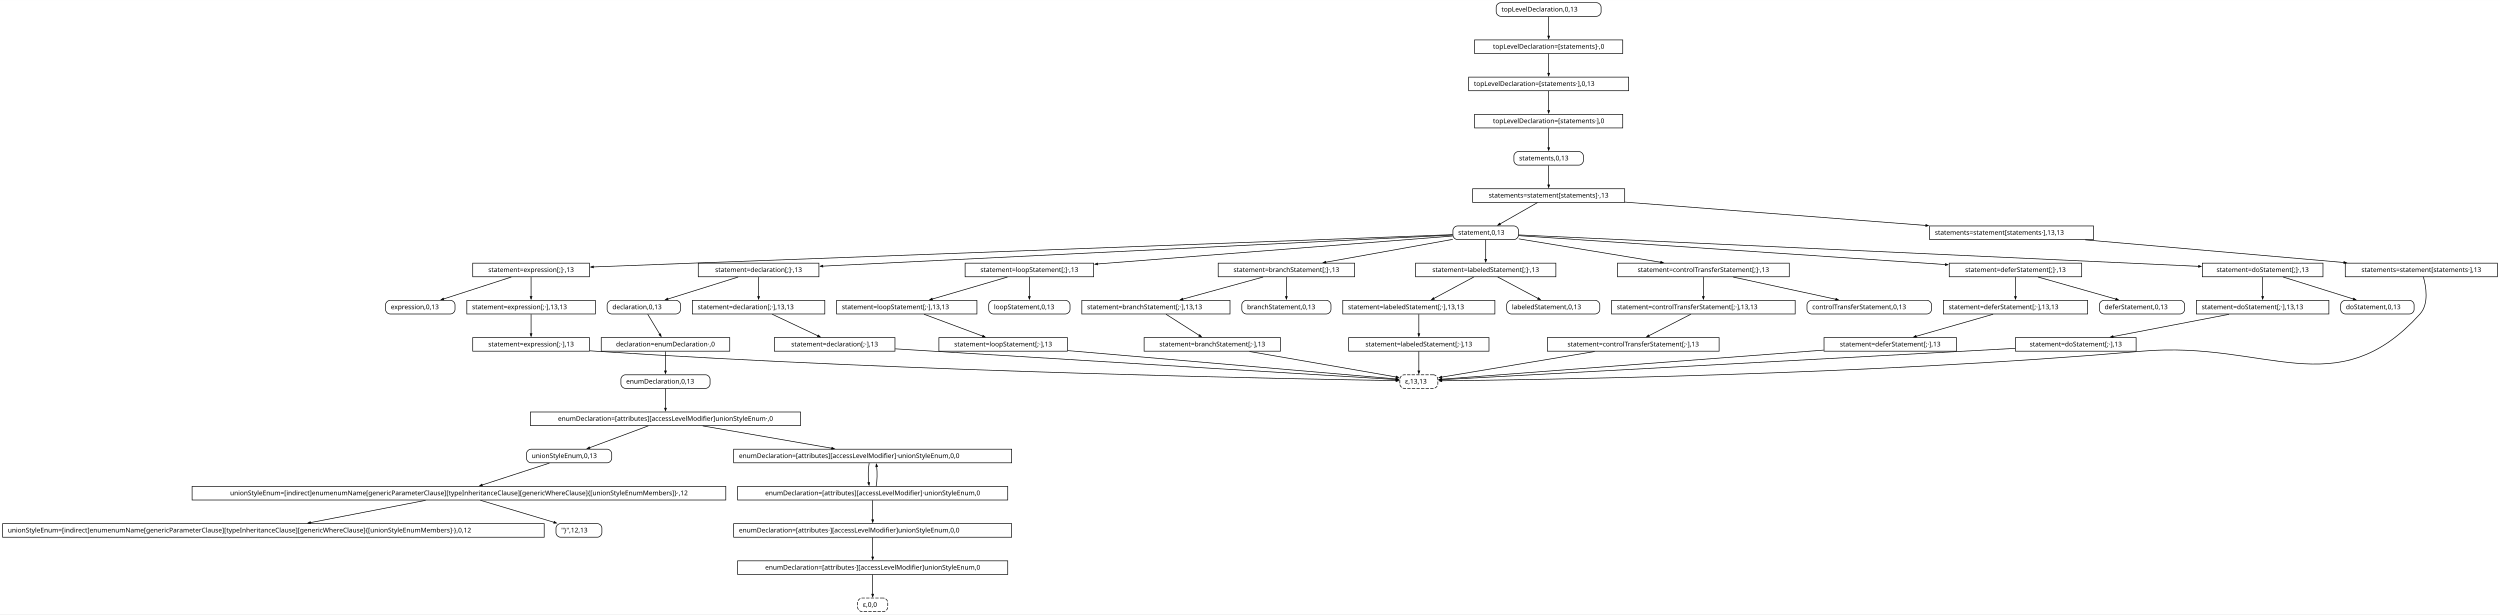
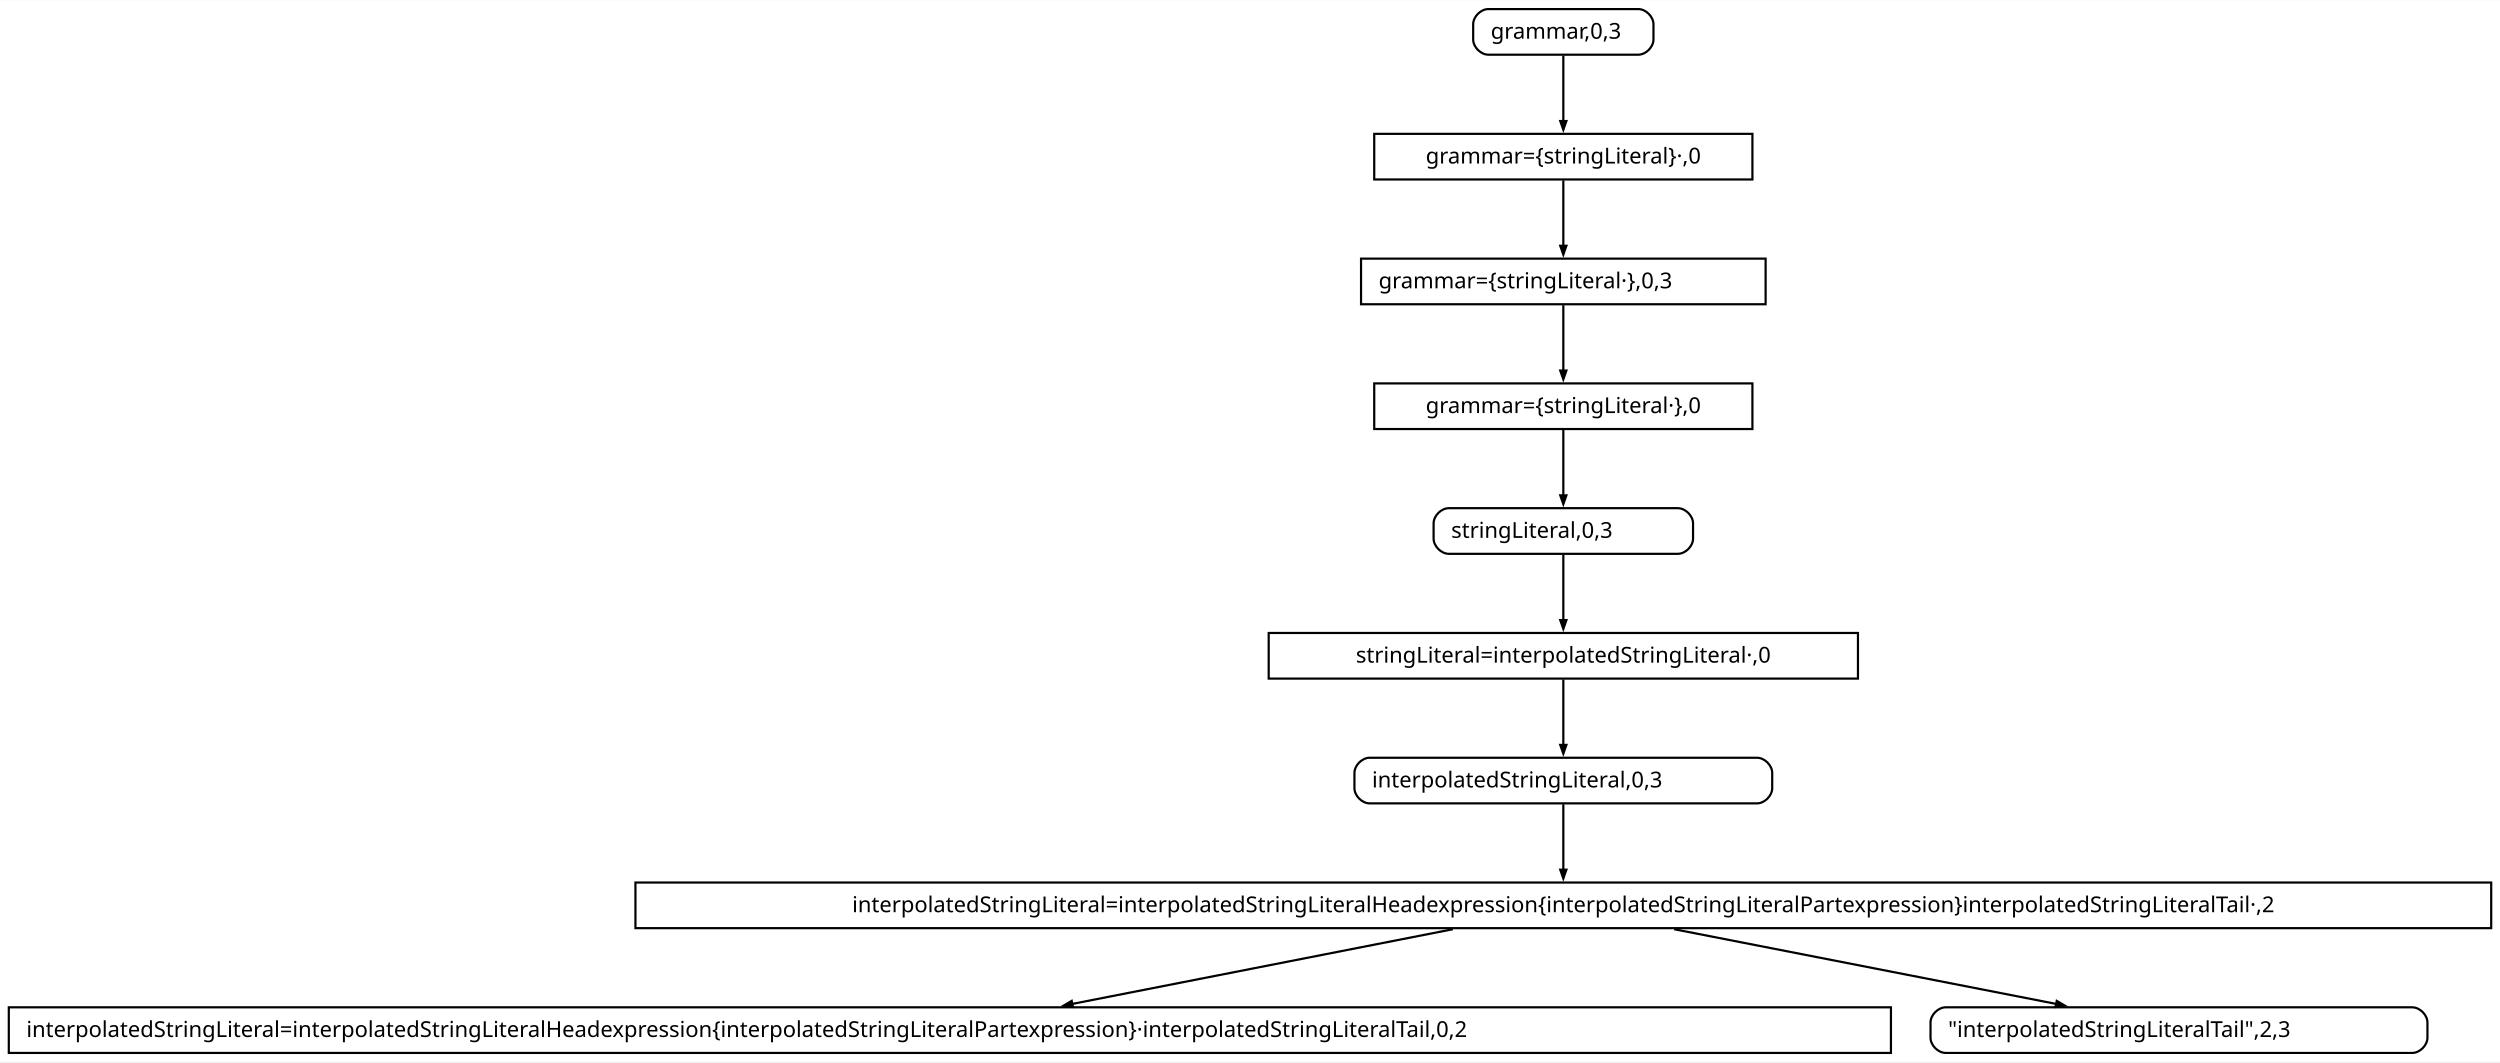
- <svg xmlns="http://www.w3.org/2000/svg" width="3813pt" height="937pt" viewBox="0.00 0.00 3813.00 936.75">
-   <g id="graph0" class="graph" transform="scale(1 1) rotate(0) translate(4 932.75)">
-     <polygon fill="white" stroke="none" points="-4,4 -4,-932.75 3809,-932.75 3809,4 -4,4" />
+ <svg xmlns="http://www.w3.org/2000/svg" width="1137pt" height="483pt" viewBox="0.00 0.00 1137.00 482.75">
+   <g id="graph0" class="graph" transform="scale(1 1) rotate(0) translate(4 478.75)">
+     <polygon fill="white" stroke="none" points="-4,4 -4,-478.75 1133,-478.75 1133,4 -4,4" />
    <g id="node1" class="node">
-       <path fill="none" stroke="black" d="M2431.08,-928.75C2431.08,-928.75 2284.92,-928.75 2284.92,-928.75 2281.46,-928.75 2278,-925.29 2278,-921.83 2278,-921.83 2278,-914.92 2278,-914.92 2278,-911.46 2281.46,-908 2284.92,-908 2284.92,-908 2431.08,-908 2431.08,-908 2434.54,-908 2438,-911.46 2438,-914.92 2438,-914.92 2438,-921.83 2438,-921.83 2438,-925.29 2434.54,-928.75 2431.08,-928.75" />
-       <text text-anchor="start" x="2286" y="-915.25" font-family="Menlo" font-size="10.00">topLevelDeclaration,0,13</text>
+       <path fill="none" stroke="black" d="M741.08,-474.75C741.08,-474.75 672.92,-474.75 672.92,-474.75 669.46,-474.75 666,-471.29 666,-467.83 666,-467.83 666,-460.92 666,-460.92 666,-457.46 669.46,-454 672.92,-454 672.92,-454 741.08,-454 741.08,-454 744.54,-454 748,-457.46 748,-460.92 748,-460.92 748,-467.83 748,-467.83 748,-471.29 744.54,-474.75 741.08,-474.75" />
+       <text text-anchor="start" x="674" y="-461.25" font-family="Menlo" font-size="10.00">grammar,0,3</text>
    </g>
    <g id="node2" class="node">
-       <polygon fill="none" stroke="black" points="2471,-872 2245,-872 2245,-851.25 2471,-851.25 2471,-872" />
-       <text text-anchor="middle" x="2358" y="-858.5" font-family="Menlo" font-size="10.00">topLevelDeclaration=[statements]·,0</text>
+       <polygon fill="none" stroke="black" points="793,-418 621,-418 621,-397.25 793,-397.25 793,-418" />
+       <text text-anchor="middle" x="707" y="-404.5" font-family="Menlo" font-size="10.00">grammar={stringLiteral}·,0</text>
    </g>
    <g id="edge1" class="edge">
-       <path fill="none" stroke="black" d="M2358,-907.59C2358,-899.26 2358,-887.16 2358,-877.61" />
-       <polygon fill="black" stroke="black" points="2359.4,-877.84 2358,-873.84 2356.6,-877.84 2359.4,-877.84" />
+       <path fill="none" stroke="black" d="M707,-453.59C707,-445.26 707,-433.16 707,-423.61" />
+       <polygon fill="black" stroke="black" points="708.4,-423.84 707,-419.84 705.6,-423.84 708.4,-423.84" />
    </g>
    <g id="node3" class="node">
-       <polygon fill="none" stroke="black" points="2480,-815.25 2236,-815.25 2236,-794.5 2480,-794.5 2480,-815.25" />
-       <text text-anchor="start" x="2244" y="-801.75" font-family="Menlo" font-size="10.00">topLevelDeclaration=[statements·],0,13</text>
+       <polygon fill="none" stroke="black" points="799,-361.25 615,-361.25 615,-340.5 799,-340.5 799,-361.25" />
+       <text text-anchor="start" x="623" y="-347.75" font-family="Menlo" font-size="10.00">grammar={stringLiteral·},0,3</text>
    </g>
    <g id="edge2" class="edge">
-       <path fill="none" stroke="black" d="M2358,-850.84C2358,-842.51 2358,-830.41 2358,-820.86" />
-       <polygon fill="black" stroke="black" points="2359.4,-821.09 2358,-817.09 2356.6,-821.09 2359.4,-821.09" />
+       <path fill="none" stroke="black" d="M707,-396.84C707,-388.51 707,-376.41 707,-366.86" />
+       <polygon fill="black" stroke="black" points="708.4,-367.09 707,-363.09 705.6,-367.09 708.4,-367.09" />
    </g>
    <g id="node4" class="node">
-       <polygon fill="none" stroke="black" points="2471,-758.5 2245,-758.5 2245,-737.75 2471,-737.75 2471,-758.5" />
-       <text text-anchor="middle" x="2358" y="-745" font-family="Menlo" font-size="10.00">topLevelDeclaration=[statements·],0</text>
+       <polygon fill="none" stroke="black" points="793,-304.5 621,-304.5 621,-283.75 793,-283.75 793,-304.5" />
+       <text text-anchor="middle" x="707" y="-291" font-family="Menlo" font-size="10.00">grammar={stringLiteral·},0</text>
    </g>
    <g id="edge3" class="edge">
-       <path fill="none" stroke="black" d="M2358,-794.09C2358,-785.76 2358,-773.66 2358,-764.11" />
-       <polygon fill="black" stroke="black" points="2359.4,-764.34 2358,-760.34 2356.6,-764.34 2359.4,-764.34" />
+       <path fill="none" stroke="black" d="M707,-340.09C707,-331.76 707,-319.66 707,-310.11" />
+       <polygon fill="black" stroke="black" points="708.4,-310.34 707,-306.34 705.6,-310.34 708.4,-310.34" />
    </g>
    <g id="node5" class="node">
-       <path fill="none" stroke="black" d="M2404.08,-701.75C2404.08,-701.75 2311.92,-701.75 2311.92,-701.75 2308.46,-701.75 2305,-698.29 2305,-694.83 2305,-694.83 2305,-687.92 2305,-687.92 2305,-684.46 2308.46,-681 2311.92,-681 2311.92,-681 2404.08,-681 2404.08,-681 2407.54,-681 2411,-684.46 2411,-687.92 2411,-687.92 2411,-694.83 2411,-694.83 2411,-698.29 2407.54,-701.75 2404.08,-701.75" />
-       <text text-anchor="start" x="2313" y="-688.25" font-family="Menlo" font-size="10.00">statements,0,13</text>
+       <path fill="none" stroke="black" d="M759.08,-247.75C759.08,-247.75 654.92,-247.75 654.92,-247.75 651.46,-247.75 648,-244.29 648,-240.83 648,-240.83 648,-233.92 648,-233.92 648,-230.46 651.46,-227 654.92,-227 654.92,-227 759.08,-227 759.08,-227 762.54,-227 766,-230.46 766,-233.92 766,-233.92 766,-240.83 766,-240.83 766,-244.29 762.54,-247.75 759.08,-247.75" />
+       <text text-anchor="start" x="656" y="-234.25" font-family="Menlo" font-size="10.00">stringLiteral,0,3</text>
    </g>
    <g id="edge4" class="edge">
-       <path fill="none" stroke="black" d="M2358,-737.34C2358,-729.01 2358,-716.91 2358,-707.36" />
-       <polygon fill="black" stroke="black" points="2359.4,-707.59 2358,-703.59 2356.6,-707.59 2359.4,-707.59" />
+       <path fill="none" stroke="black" d="M707,-283.34C707,-275.01 707,-262.91 707,-253.36" />
+       <polygon fill="black" stroke="black" points="708.4,-253.59 707,-249.59 705.6,-253.59 708.4,-253.59" />
    </g>
    <g id="node6" class="node">
-       <polygon fill="none" stroke="black" points="2474,-645 2242,-645 2242,-624.25 2474,-624.25 2474,-645" />
-       <text text-anchor="middle" x="2358" y="-631.5" font-family="Menlo" font-size="10.00">statements=statement[statements]·,13</text>
+       <polygon fill="none" stroke="black" points="841,-191 573,-191 573,-170.25 841,-170.25 841,-191" />
+       <text text-anchor="middle" x="707" y="-177.5" font-family="Menlo" font-size="10.00">stringLiteral=interpolatedStringLiteral·,0</text>
    </g>
    <g id="edge5" class="edge">
-       <path fill="none" stroke="black" d="M2358,-680.59C2358,-672.26 2358,-660.16 2358,-650.61" />
-       <polygon fill="black" stroke="black" points="2359.4,-650.84 2358,-646.84 2356.6,-650.84 2359.4,-650.84" />
+       <path fill="none" stroke="black" d="M707,-226.59C707,-218.26 707,-206.16 707,-196.61" />
+       <polygon fill="black" stroke="black" points="708.4,-196.84 707,-192.84 705.6,-196.84 708.4,-196.84" />
    </g>
    <g id="node7" class="node">
-       <polygon fill="none" stroke="black" points="3189,-588.25 2939,-588.25 2939,-567.5 3189,-567.5 3189,-588.25" />
-       <text text-anchor="start" x="2947" y="-574.75" font-family="Menlo" font-size="10.00">statements=statement[statements·],13,13</text>
+       <path fill="none" stroke="black" d="M795.08,-134.25C795.08,-134.25 618.92,-134.25 618.92,-134.25 615.46,-134.25 612,-130.79 612,-127.33 612,-127.33 612,-120.42 612,-120.42 612,-116.96 615.46,-113.5 618.92,-113.5 618.92,-113.5 795.08,-113.5 795.08,-113.5 798.54,-113.5 802,-116.96 802,-120.42 802,-120.42 802,-127.33 802,-127.33 802,-130.79 798.54,-134.25 795.08,-134.25" />
+       <text text-anchor="start" x="620" y="-120.75" font-family="Menlo" font-size="10.00">interpolatedStringLiteral,0,3</text>
+     </g>
+     <g id="edge6" class="edge">
+       <path fill="none" stroke="black" d="M707,-169.84C707,-161.51 707,-149.41 707,-139.86" />
+       <polygon fill="black" stroke="black" points="708.4,-140.09 707,-136.09 705.6,-140.09 708.4,-140.09" />
+     </g>
+     <g id="node8" class="node">
+       <polygon fill="none" stroke="black" points="1129,-77.5 285,-77.5 285,-56.75 1129,-56.75 1129,-77.5" />
+       <text text-anchor="middle" x="707" y="-64" font-family="Menlo" font-size="10.00">interpolatedStringLiteral=interpolatedStringLiteralHeadexpression{interpolatedStringLiteralPartexpression}interpolatedStringLiteralTail·,2</text>
    </g>
    <g id="edge7" class="edge">
-       <path fill="none" stroke="black" d="M2474.19,-624.61C2600.43,-614.82 2801.67,-599.22 2933.33,-589.01" />
-       <polygon fill="black" stroke="black" points="2933.38,-590.41 2937.26,-588.7 2933.16,-587.62 2933.38,-590.41" />
-     </g>
-     <g id="node8" class="node">
-       <path fill="none" stroke="black" d="M2305.08,-588.25C2305.08,-588.25 2218.92,-588.25 2218.92,-588.25 2215.46,-588.25 2212,-584.79 2212,-581.33 2212,-581.33 2212,-574.42 2212,-574.42 2212,-570.96 2215.46,-567.5 2218.92,-567.5 2218.92,-567.5 2305.08,-567.5 2305.08,-567.5 2308.54,-567.5 2312,-570.96 2312,-574.42 2312,-574.42 2312,-581.33 2312,-581.33 2312,-584.79 2308.54,-588.25 2305.08,-588.25" />
-       <text text-anchor="start" x="2220" y="-574.75" font-family="Menlo" font-size="10.00">statement,0,13</text>
-     </g>
-     <g id="edge6" class="edge">
-       <path fill="none" stroke="black" d="M2340.84,-623.84C2324.86,-614.73 2300.99,-601.11 2283.7,-591.25" />
-       <polygon fill="black" stroke="black" points="2284.5,-590.09 2280.33,-589.33 2283.11,-592.53 2284.5,-590.09" />
+       <path fill="none" stroke="black" d="M707,-113.09C707,-104.76 707,-92.66 707,-83.11" />
+       <polygon fill="black" stroke="black" points="708.4,-83.34 707,-79.34 705.6,-83.34 708.4,-83.34" />
    </g>
    <g id="node9" class="node">
-       <polygon fill="none" stroke="black" points="3805,-531.5 3573,-531.5 3573,-510.75 3805,-510.75 3805,-531.5" />
-       <text text-anchor="middle" x="3689" y="-518" font-family="Menlo" font-size="10.00">statements=statement[statements·],13</text>
+       <path fill="none" stroke="black" d="M1093.08,-20.75C1093.08,-20.75 880.92,-20.75 880.92,-20.75 877.46,-20.75 874,-17.29 874,-13.83 874,-13.83 874,-6.92 874,-6.92 874,-3.46 877.46,0 880.92,0 880.92,0 1093.08,0 1093.08,0 1096.54,0 1100,-3.46 1100,-6.92 1100,-6.92 1100,-13.83 1100,-13.83 1100,-17.29 1096.54,-20.75 1093.08,-20.75" />
+       <text text-anchor="start" x="882" y="-7.25" font-family="Menlo" font-size="10.00">"interpolatedStringLiteralTail",2,3</text>
+     </g>
+     <g id="edge9" class="edge">
+       <path fill="none" stroke="black" d="M757.38,-56.27C806.4,-46.69 880.7,-32.16 931.41,-22.24" />
+       <polygon fill="black" stroke="black" points="931.41,-23.67 935.07,-21.53 930.87,-20.92 931.41,-23.67" />
+     </g>
+     <g id="node10" class="node">
+       <polygon fill="none" stroke="black" points="856,-20.75 0,-20.75 0,0 856,0 856,-20.75" />
+       <text text-anchor="start" x="8" y="-7.25" font-family="Menlo" font-size="10.00">interpolatedStringLiteral=interpolatedStringLiteralHeadexpression{interpolatedStringLiteralPartexpression}·interpolatedStringLiteralTail,0,2</text>
    </g>
    <g id="edge8" class="edge">
-       <path fill="none" stroke="black" d="M3176.46,-567.02C3287.86,-557.27 3457.76,-542.38 3571.04,-532.46" />
-       <polygon fill="black" stroke="black" points="3571.02,-533.87 3574.88,-532.12 3570.78,-531.08 3571.02,-533.87" />
-     </g>
-     <g id="node10" class="node">
-       <polygon fill="none" stroke="black" points="895,-531.5 717,-531.5 717,-510.75 895,-510.75 895,-531.5" />
-       <text text-anchor="middle" x="806" y="-518" font-family="Menlo" font-size="10.00">statement=expression[;]·,13</text>
-     </g>
-     <g id="edge9" class="edge">
-       <path fill="none" stroke="black" d="M2211.57,-574.99C2045.68,-568.81 1501.81,-548.5 1052,-531.5 1002.03,-529.61 946.36,-527.49 900.63,-525.74" />
-       <polygon fill="black" stroke="black" points="900.95,-524.36 896.9,-525.6 900.85,-527.15 900.95,-524.36" />
-     </g>
-     <g id="node11" class="node">
-       <polygon fill="none" stroke="black" points="1245,-531.5 1061,-531.5 1061,-510.75 1245,-510.75 1245,-531.5" />
-       <text text-anchor="middle" x="1153" y="-518" font-family="Menlo" font-size="10.00">statement=declaration[;]·,13</text>
-     </g>
-     <g id="edge10" class="edge">
-       <path fill="none" stroke="black" d="M2211.83,-574.4C2040.86,-565.96 1478.99,-538.22 1250.71,-526.95" />
-       <polygon fill="black" stroke="black" points="1250.96,-525.56 1246.9,-526.76 1250.82,-528.36 1250.96,-525.56" />
-     </g>
-     <g id="node12" class="node">
-       <polygon fill="none" stroke="black" points="1664,-531.5 1468,-531.5 1468,-510.75 1664,-510.75 1664,-531.5" />
-       <text text-anchor="middle" x="1566" y="-518" font-family="Menlo" font-size="10.00">statement=loopStatement[;]·,13</text>
-     </g>
-     <g id="edge11" class="edge">
-       <path fill="none" stroke="black" d="M2211.67,-572.92C2098.41,-564.01 1821.6,-542.23 1669.8,-530.29" />
-       <polygon fill="black" stroke="black" points="1670.06,-528.91 1665.96,-529.99 1669.84,-531.7 1670.06,-528.91" />
-     </g>
-     <g id="node13" class="node">
-       <polygon fill="none" stroke="black" points="2062,-531.5 1854,-531.5 1854,-510.75 2062,-510.75 2062,-531.5" />
-       <text text-anchor="middle" x="1958" y="-518" font-family="Menlo" font-size="10.00">statement=branchStatement[;]·,13</text>
-     </g>
-     <g id="edge12" class="edge">
-       <path fill="none" stroke="black" d="M2211.8,-567.83C2158.62,-558.26 2074.68,-543.14 2018.04,-532.94" />
-       <polygon fill="black" stroke="black" points="2018.32,-531.57 2014.13,-532.23 2017.82,-534.32 2018.32,-531.57" />
-     </g>
-     <g id="node14" class="node">
-       <polygon fill="none" stroke="black" points="2369,-531.5 2155,-531.5 2155,-510.75 2369,-510.75 2369,-531.5" />
-       <text text-anchor="middle" x="2262" y="-518" font-family="Menlo" font-size="10.00">statement=labeledStatement[;]·,13</text>
-     </g>
-     <g id="edge13" class="edge">
-       <path fill="none" stroke="black" d="M2262,-567.09C2262,-558.76 2262,-546.66 2262,-537.11" />
-       <polygon fill="black" stroke="black" points="2263.4,-537.34 2262,-533.34 2260.6,-537.34 2263.4,-537.34" />
-     </g>
-     <g id="node15" class="node">
-       <polygon fill="none" stroke="black" points="2725,-531.5 2463,-531.5 2463,-510.75 2725,-510.75 2725,-531.5" />
-       <text text-anchor="middle" x="2594" y="-518" font-family="Menlo" font-size="10.00">statement=controlTransferStatement[;]·,13</text>
-     </g>
-     <g id="edge14" class="edge">
-       <path fill="none" stroke="black" d="M2312.42,-568.56C2370.38,-559 2465.66,-543.29 2529.11,-532.83" />
-       <polygon fill="black" stroke="black" points="2529.17,-534.23 2532.89,-532.2 2528.72,-531.47 2529.17,-534.23" />
-     </g>
-     <g id="node16" class="node">
-       <polygon fill="none" stroke="black" points="3171,-531.5 2969,-531.5 2969,-510.75 3171,-510.75 3171,-531.5" />
-       <text text-anchor="middle" x="3070" y="-518" font-family="Menlo" font-size="10.00">statement=deferStatement[;]·,13</text>
-     </g>
-     <g id="edge15" class="edge">
-       <path fill="none" stroke="black" d="M2312.24,-573.47C2441.31,-564.72 2786.76,-541.32 2963.16,-529.36" />
-       <polygon fill="black" stroke="black" points="2963.18,-530.77 2967.07,-529.1 2962.99,-527.97 2963.18,-530.77" />
-     </g>
-     <g id="node17" class="node">
-       <polygon fill="none" stroke="black" points="3539,-531.5 3355,-531.5 3355,-510.75 3539,-510.75 3539,-531.5" />
-       <text text-anchor="middle" x="3447" y="-518" font-family="Menlo" font-size="10.00">statement=doStatement[;]·,13</text>
-     </g>
-     <g id="edge16" class="edge">
-       <path fill="none" stroke="black" d="M2312.16,-574.56C2492.33,-566.23 3108.77,-537.75 3349.54,-526.63" />
-       <polygon fill="black" stroke="black" points="3349.37,-528.04 3353.3,-526.45 3349.24,-525.24 3349.37,-528.04" />
-     </g>
-     <g id="node18" class="node">
-       <path fill="none" stroke="black" stroke-dasharray="5,2" d="M2182.08,-361.25C2182.08,-361.25 2137.92,-361.25 2137.92,-361.25 2134.46,-361.25 2131,-357.79 2131,-354.33 2131,-354.33 2131,-347.42 2131,-347.42 2131,-343.96 2134.46,-340.5 2137.92,-340.5 2137.92,-340.5 2182.08,-340.5 2182.08,-340.5 2185.54,-340.5 2189,-343.96 2189,-347.42 2189,-347.42 2189,-354.33 2189,-354.33 2189,-357.79 2185.54,-361.25 2182.08,-361.25" />
-       <text text-anchor="start" x="2139" y="-347.75" font-family="Menlo" font-size="10.00">ε,13,13</text>
-     </g>
-     <g id="edge17" class="edge">
-       <path fill="none" stroke="black" d="M3692.11,-510.63C3696.11,-496.39 3701,-469.52 3687,-454 3559.65,-312.83 3452.4,-413.79 3263,-397.25 2843.52,-360.63 2331.65,-353.44 2194.93,-352.14" />
-       <polygon fill="black" stroke="black" points="2194.99,-350.74 2190.98,-352.11 2194.96,-353.54 2194.99,-350.74" />
-     </g>
-     <g id="node19" class="node">
-       <polygon fill="none" stroke="black" points="904,-474.75 708,-474.75 708,-454 904,-454 904,-474.75" />
-       <text text-anchor="start" x="716" y="-461.25" font-family="Menlo" font-size="10.00">statement=expression[;·],13,13</text>
-     </g>
-     <g id="edge19" class="edge">
-       <path fill="none" stroke="black" d="M806,-510.34C806,-502.01 806,-489.91 806,-480.36" />
-       <polygon fill="black" stroke="black" points="807.4,-480.59 806,-476.59 804.6,-480.59 807.4,-480.59" />
-     </g>
-     <g id="node20" class="node">
-       <path fill="none" stroke="black" d="M683.08,-474.75C683.08,-474.75 590.92,-474.75 590.92,-474.75 587.46,-474.75 584,-471.29 584,-467.83 584,-467.83 584,-460.92 584,-460.92 584,-457.46 587.46,-454 590.92,-454 590.92,-454 683.08,-454 683.08,-454 686.54,-454 690,-457.46 690,-460.92 690,-460.92 690,-467.83 690,-467.83 690,-471.29 686.54,-474.75 683.08,-474.75" />
-       <text text-anchor="start" x="592" y="-461.25" font-family="Menlo" font-size="10.00">expression,0,13</text>
-     </g>
-     <g id="edge18" class="edge">
-       <path fill="none" stroke="black" d="M775.79,-510.34C746.8,-500.95 703.03,-486.76 672.41,-476.85" />
-       <polygon fill="black" stroke="black" points="672.91,-475.54 668.68,-475.64 672.05,-478.2 672.91,-475.54" />
-     </g>
-     <g id="node21" class="node">
-       <polygon fill="none" stroke="black" points="1254,-474.75 1052,-474.75 1052,-454 1254,-454 1254,-474.75" />
-       <text text-anchor="start" x="1060" y="-461.25" font-family="Menlo" font-size="10.00">statement=declaration[;·],13,13</text>
-     </g>
-     <g id="edge21" class="edge">
-       <path fill="none" stroke="black" d="M1153,-510.34C1153,-502.01 1153,-489.91 1153,-480.36" />
-       <polygon fill="black" stroke="black" points="1154.4,-480.59 1153,-476.59 1151.6,-480.59 1154.4,-480.59" />
-     </g>
-     <g id="node22" class="node">
-       <path fill="none" stroke="black" d="M1027.08,-474.75C1027.08,-474.75 928.92,-474.75 928.92,-474.75 925.46,-474.75 922,-471.29 922,-467.83 922,-467.83 922,-460.92 922,-460.92 922,-457.46 925.46,-454 928.92,-454 928.92,-454 1027.08,-454 1027.08,-454 1030.54,-454 1034,-457.46 1034,-460.92 1034,-460.92 1034,-467.83 1034,-467.83 1034,-471.29 1030.54,-474.75 1027.08,-474.75" />
-       <text text-anchor="start" x="930" y="-461.25" font-family="Menlo" font-size="10.00">declaration,0,13</text>
-     </g>
-     <g id="edge20" class="edge">
-       <path fill="none" stroke="black" d="M1121.71,-510.34C1091.57,-500.91 1045.99,-486.65 1014.28,-476.72" />
-       <polygon fill="black" stroke="black" points="1014.99,-475.48 1010.75,-475.62 1014.15,-478.15 1014.99,-475.48" />
-     </g>
-     <g id="node23" class="node">
-       <polygon fill="none" stroke="black" points="1486,-474.75 1272,-474.75 1272,-454 1486,-454 1486,-474.75" />
-       <text text-anchor="start" x="1280" y="-461.25" font-family="Menlo" font-size="10.00">statement=loopStatement[;·],13,13</text>
-     </g>
-     <g id="edge23" class="edge">
-       <path fill="none" stroke="black" d="M1532.57,-510.34C1500.23,-500.87 1451.26,-486.53 1417.35,-476.6" />
-       <polygon fill="black" stroke="black" points="1418.14,-475.38 1413.91,-475.6 1417.36,-478.06 1418.14,-475.38" />
-     </g>
-     <g id="node24" class="node">
-       <path fill="none" stroke="black" d="M1621.08,-474.75C1621.08,-474.75 1510.92,-474.75 1510.92,-474.75 1507.46,-474.75 1504,-471.29 1504,-467.83 1504,-467.83 1504,-460.92 1504,-460.92 1504,-457.46 1507.46,-454 1510.92,-454 1510.92,-454 1621.08,-454 1621.08,-454 1624.54,-454 1628,-457.46 1628,-460.92 1628,-460.92 1628,-467.83 1628,-467.83 1628,-471.29 1624.54,-474.75 1621.08,-474.75" />
-       <text text-anchor="start" x="1512" y="-461.25" font-family="Menlo" font-size="10.00">loopStatement,0,13</text>
-     </g>
-     <g id="edge22" class="edge">
-       <path fill="none" stroke="black" d="M1566,-510.34C1566,-502.01 1566,-489.91 1566,-480.36" />
-       <polygon fill="black" stroke="black" points="1567.4,-480.59 1566,-476.59 1564.6,-480.59 1567.4,-480.59" />
-     </g>
-     <g id="node25" class="node">
-       <polygon fill="none" stroke="black" points="1872,-474.75 1646,-474.75 1646,-454 1872,-454 1872,-474.75" />
-       <text text-anchor="start" x="1654" y="-461.25" font-family="Menlo" font-size="10.00">statement=branchStatement[;·],13,13</text>
-     </g>
-     <g id="edge25" class="edge">
-       <path fill="none" stroke="black" d="M1922.42,-510.34C1888.01,-500.87 1835.89,-486.53 1799.81,-476.6" />
-       <polygon fill="black" stroke="black" points="1800.29,-475.28 1796.06,-475.57 1799.55,-477.98 1800.29,-475.28" />
-     </g>
-     <g id="node26" class="node">
-       <path fill="none" stroke="black" d="M2019.08,-474.75C2019.08,-474.75 1896.92,-474.75 1896.92,-474.75 1893.46,-474.75 1890,-471.29 1890,-467.83 1890,-467.83 1890,-460.92 1890,-460.92 1890,-457.46 1893.46,-454 1896.92,-454 1896.92,-454 2019.08,-454 2019.08,-454 2022.54,-454 2026,-457.46 2026,-460.92 2026,-460.92 2026,-467.83 2026,-467.83 2026,-471.29 2022.54,-474.75 2019.08,-474.75" />
-       <text text-anchor="start" x="1898" y="-461.25" font-family="Menlo" font-size="10.00">branchStatement,0,13</text>
-     </g>
-     <g id="edge24" class="edge">
-       <path fill="none" stroke="black" d="M1958,-510.34C1958,-502.01 1958,-489.91 1958,-480.36" />
-       <polygon fill="black" stroke="black" points="1959.4,-480.59 1958,-476.59 1956.6,-480.59 1959.4,-480.59" />
-     </g>
-     <g id="node27" class="node">
-       <polygon fill="none" stroke="black" points="2276,-474.75 2044,-474.75 2044,-454 2276,-454 2276,-474.75" />
-       <text text-anchor="start" x="2052" y="-461.25" font-family="Menlo" font-size="10.00">statement=labeledStatement[;·],13,13</text>
-     </g>
-     <g id="edge27" class="edge">
-       <path fill="none" stroke="black" d="M2243.76,-510.34C2226.65,-501.15 2201,-487.38 2182.59,-477.5" />
-       <polygon fill="black" stroke="black" points="2183.6,-476.45 2179.41,-475.79 2182.27,-478.92 2183.6,-476.45" />
-     </g>
-     <g id="node28" class="node">
-       <path fill="none" stroke="black" d="M2429.08,-474.75C2429.08,-474.75 2300.92,-474.75 2300.92,-474.75 2297.46,-474.75 2294,-471.29 2294,-467.83 2294,-467.83 2294,-460.92 2294,-460.92 2294,-457.46 2297.46,-454 2300.92,-454 2300.92,-454 2429.08,-454 2429.08,-454 2432.54,-454 2436,-457.46 2436,-460.92 2436,-460.92 2436,-467.83 2436,-467.83 2436,-471.29 2432.54,-474.75 2429.08,-474.75" />
-       <text text-anchor="start" x="2302" y="-461.25" font-family="Menlo" font-size="10.00">labeledStatement,0,13</text>
-     </g>
-     <g id="edge26" class="edge">
-       <path fill="none" stroke="black" d="M2280.41,-510.34C2297.7,-501.15 2323.6,-487.38 2342.19,-477.5" />
-       <polygon fill="black" stroke="black" points="2342.53,-478.9 2345.41,-475.79 2341.22,-476.43 2342.53,-478.9" />
-     </g>
-     <g id="node29" class="node">
-       <polygon fill="none" stroke="black" points="2734,-474.75 2454,-474.75 2454,-454 2734,-454 2734,-474.75" />
-       <text text-anchor="start" x="2462" y="-461.25" font-family="Menlo" font-size="10.00">statement=controlTransferStatement[;·],13,13</text>
-     </g>
-     <g id="edge29" class="edge">
-       <path fill="none" stroke="black" d="M2594,-510.34C2594,-502.01 2594,-489.91 2594,-480.36" />
-       <polygon fill="black" stroke="black" points="2595.4,-480.59 2594,-476.59 2592.6,-480.59 2595.4,-480.59" />
-     </g>
-     <g id="node30" class="node">
-       <path fill="none" stroke="black" d="M2935.08,-474.75C2935.08,-474.75 2758.92,-474.75 2758.92,-474.75 2755.46,-474.75 2752,-471.29 2752,-467.83 2752,-467.83 2752,-460.92 2752,-460.92 2752,-457.46 2755.46,-454 2758.92,-454 2758.92,-454 2935.08,-454 2935.08,-454 2938.54,-454 2942,-457.46 2942,-460.92 2942,-460.92 2942,-467.83 2942,-467.83 2942,-471.29 2938.54,-474.75 2935.08,-474.75" />
-       <text text-anchor="start" x="2760" y="-461.25" font-family="Menlo" font-size="10.00">controlTransferStatement,0,13</text>
-     </g>
-     <g id="edge28" class="edge">
-       <path fill="none" stroke="black" d="M2639.52,-510.27C2683.63,-500.73 2750.4,-486.28 2796.22,-476.36" />
-       <polygon fill="black" stroke="black" points="2796.32,-477.77 2799.94,-475.56 2795.73,-475.04 2796.32,-477.77" />
-     </g>
-     <g id="node31" class="node">
-       <polygon fill="none" stroke="black" points="3180,-474.75 2960,-474.75 2960,-454 3180,-454 3180,-474.75" />
-       <text text-anchor="start" x="2968" y="-461.25" font-family="Menlo" font-size="10.00">statement=deferStatement[;·],13,13</text>
-     </g>
-     <g id="edge31" class="edge">
-       <path fill="none" stroke="black" d="M3070,-510.34C3070,-502.01 3070,-489.91 3070,-480.36" />
-       <polygon fill="black" stroke="black" points="3071.4,-480.59 3070,-476.59 3068.6,-480.59 3071.4,-480.59" />
-     </g>
-     <g id="node32" class="node">
-       <path fill="none" stroke="black" d="M3321.08,-474.75C3321.08,-474.75 3204.92,-474.75 3204.92,-474.75 3201.46,-474.75 3198,-471.29 3198,-467.83 3198,-467.83 3198,-460.92 3198,-460.92 3198,-457.46 3201.46,-454 3204.92,-454 3204.92,-454 3321.08,-454 3321.08,-454 3324.54,-454 3328,-457.46 3328,-460.92 3328,-460.92 3328,-467.83 3328,-467.83 3328,-471.29 3324.54,-474.75 3321.08,-474.75" />
-       <text text-anchor="start" x="3206" y="-461.25" font-family="Menlo" font-size="10.00">deferStatement,0,13</text>
-     </g>
-     <g id="edge30" class="edge">
-       <path fill="none" stroke="black" d="M3104.5,-510.34C3137.88,-500.87 3188.43,-486.53 3223.42,-476.6" />
-       <polygon fill="black" stroke="black" points="3223.55,-478.02 3227.01,-475.58 3222.78,-475.33 3223.55,-478.02" />
-     </g>
-     <g id="node33" class="node">
-       <polygon fill="none" stroke="black" points="3548,-474.75 3346,-474.75 3346,-454 3548,-454 3548,-474.75" />
-       <text text-anchor="start" x="3354" y="-461.25" font-family="Menlo" font-size="10.00">statement=doStatement[;·],13,13</text>
-     </g>
-     <g id="edge33" class="edge">
-       <path fill="none" stroke="black" d="M3447,-510.34C3447,-502.01 3447,-489.91 3447,-480.36" />
-       <polygon fill="black" stroke="black" points="3448.4,-480.59 3447,-476.59 3445.6,-480.59 3448.4,-480.59" />
-     </g>
-     <g id="node34" class="node">
-       <path fill="none" stroke="black" d="M3671.08,-474.75C3671.08,-474.75 3572.92,-474.75 3572.92,-474.75 3569.46,-474.75 3566,-471.29 3566,-467.83 3566,-467.83 3566,-460.92 3566,-460.92 3566,-457.46 3569.46,-454 3572.92,-454 3572.92,-454 3671.08,-454 3671.08,-454 3674.54,-454 3678,-457.46 3678,-460.92 3678,-460.92 3678,-467.83 3678,-467.83 3678,-471.29 3674.54,-474.75 3671.08,-474.75" />
-       <text text-anchor="start" x="3574" y="-461.25" font-family="Menlo" font-size="10.00">doStatement,0,13</text>
-     </g>
-     <g id="edge32" class="edge">
-       <path fill="none" stroke="black" d="M3478.29,-510.34C3508.43,-500.91 3554.01,-486.65 3585.72,-476.72" />
-       <polygon fill="black" stroke="black" points="3585.85,-478.15 3589.25,-475.62 3585.01,-475.48 3585.85,-478.15" />
-     </g>
-     <g id="node35" class="node">
-       <polygon fill="none" stroke="black" points="895,-418 717,-418 717,-397.25 895,-397.25 895,-418" />
-       <text text-anchor="middle" x="806" y="-404.5" font-family="Menlo" font-size="10.00">statement=expression[;·],13</text>
-     </g>
-     <g id="edge34" class="edge">
-       <path fill="none" stroke="black" d="M806,-453.59C806,-445.26 806,-433.16 806,-423.61" />
-       <polygon fill="black" stroke="black" points="807.4,-423.84 806,-419.84 804.6,-423.84 807.4,-423.84" />
-     </g>
-     <g id="node36" class="node">
-       <polygon fill="none" stroke="black" points="1361,-418 1177,-418 1177,-397.25 1361,-397.25 1361,-418" />
-       <text text-anchor="middle" x="1269" y="-404.5" font-family="Menlo" font-size="10.00">statement=declaration[;·],13</text>
-     </g>
-     <g id="edge35" class="edge">
-       <path fill="none" stroke="black" d="M1173.74,-453.59C1193.29,-444.36 1222.62,-430.51 1243.57,-420.63" />
-       <polygon fill="black" stroke="black" points="1244.05,-421.95 1247.07,-418.97 1242.86,-419.42 1244.05,-421.95" />
-     </g>
-     <g id="node37" class="node">
-       <polygon fill="none" stroke="black" points="1109,-418 913,-418 913,-397.25 1109,-397.25 1109,-418" />
-       <text text-anchor="middle" x="1011" y="-404.5" font-family="Menlo" font-size="10.00">declaration=enumDeclaration·,0</text>
-     </g>
-     <g id="edge36" class="edge">
-       <path fill="none" stroke="black" d="M983.9,-453.59C989.06,-445.02 996.62,-432.48 1002.45,-422.81" />
-       <polygon fill="black" stroke="black" points="1003.5,-423.77 1004.37,-419.62 1001.11,-422.33 1003.5,-423.77" />
-     </g>
-     <g id="node38" class="node">
-       <polygon fill="none" stroke="black" points="1624,-418 1428,-418 1428,-397.25 1624,-397.25 1624,-418" />
-       <text text-anchor="middle" x="1526" y="-404.5" font-family="Menlo" font-size="10.00">statement=loopStatement[;·],13</text>
-     </g>
-     <g id="edge37" class="edge">
-       <path fill="none" stroke="black" d="M1405.28,-453.59C1430.37,-444.24 1468.17,-430.16 1494.78,-420.25" />
-       <polygon fill="black" stroke="black" points="1495.27,-421.56 1498.53,-418.86 1494.29,-418.94 1495.27,-421.56" />
-     </g>
-     <g id="node39" class="node">
-       <polygon fill="none" stroke="black" points="1949,-418 1741,-418 1741,-397.25 1949,-397.25 1949,-418" />
-       <text text-anchor="middle" x="1845" y="-404.5" font-family="Menlo" font-size="10.00">statement=branchStatement[;·],13</text>
-     </g>
-     <g id="edge38" class="edge">
-       <path fill="none" stroke="black" d="M1774.38,-453.59C1788.56,-444.56 1809.7,-431.1 1825.16,-421.26" />
-       <polygon fill="black" stroke="black" points="1825.86,-422.47 1828.48,-419.14 1824.36,-420.11 1825.86,-422.47" />
-     </g>
-     <g id="node40" class="node">
-       <polygon fill="none" stroke="black" points="2267,-418 2053,-418 2053,-397.25 2267,-397.25 2267,-418" />
-       <text text-anchor="middle" x="2160" y="-404.5" font-family="Menlo" font-size="10.00">statement=labeledStatement[;·],13</text>
-     </g>
-     <g id="edge39" class="edge">
-       <path fill="none" stroke="black" d="M2160,-453.59C2160,-445.26 2160,-433.16 2160,-423.61" />
-       <polygon fill="black" stroke="black" points="2161.4,-423.84 2160,-419.84 2158.6,-423.84 2161.4,-423.84" />
-     </g>
-     <g id="node41" class="node">
-       <polygon fill="none" stroke="black" points="2618,-418 2356,-418 2356,-397.25 2618,-397.25 2618,-418" />
-       <text text-anchor="middle" x="2487" y="-404.5" font-family="Menlo" font-size="10.00">statement=controlTransferStatement[;·],13</text>
-     </g>
-     <g id="edge40" class="edge">
-       <path fill="none" stroke="black" d="M2574.87,-453.59C2556.92,-444.4 2530.01,-430.63 2510.7,-420.75" />
-       <polygon fill="black" stroke="black" points="2511.51,-419.59 2507.31,-419.02 2510.23,-422.09 2511.51,-419.59" />
-     </g>
-     <g id="node42" class="node">
-       <polygon fill="none" stroke="black" points="2980,-418 2778,-418 2778,-397.25 2980,-397.25 2980,-418" />
-       <text text-anchor="middle" x="2879" y="-404.5" font-family="Menlo" font-size="10.00">statement=deferStatement[;·],13</text>
-     </g>
-     <g id="edge41" class="edge">
-       <path fill="none" stroke="black" d="M3035.85,-453.59C3002.82,-444.12 2952.8,-429.78 2918.17,-419.85" />
-       <polygon fill="black" stroke="black" points="2918.86,-418.59 2914.63,-418.84 2918.09,-421.29 2918.86,-418.59" />
-     </g>
-     <g id="node43" class="node">
-       <polygon fill="none" stroke="black" points="3254,-418 3070,-418 3070,-397.25 3254,-397.25 3254,-418" />
-       <text text-anchor="middle" x="3162" y="-404.5" font-family="Menlo" font-size="10.00">statement=doStatement[;·],13</text>
-     </g>
-     <g id="edge42" class="edge">
-       <path fill="none" stroke="black" d="M3395.72,-453.52C3345.83,-443.94 3270.2,-429.41 3218.58,-419.49" />
-       <polygon fill="black" stroke="black" points="3219.03,-418.15 3214.84,-418.78 3218.5,-420.9 3219.03,-418.15" />
-     </g>
-     <g id="edge43" class="edge">
-       <path fill="none" stroke="black" d="M895.44,-397.85C898.33,-397.64 901.19,-397.44 904,-397.25 1387.67,-365.41 1977.68,-354.66 2125.29,-352.38" />
-       <polygon fill="black" stroke="black" points="2125.27,-353.78 2129.24,-352.31 2125.22,-350.98 2125.27,-353.78" />
-     </g>
-     <g id="edge44" class="edge">
-       <path fill="none" stroke="black" d="M1361.42,-400.83C1380.46,-399.64 1400.38,-398.4 1419,-397.25 1691.03,-380.42 2019.26,-360.43 2125.23,-353.99" />
-       <polygon fill="black" stroke="black" points="2125.28,-355.39 2129.19,-353.75 2125.11,-352.59 2125.28,-355.39" />
-     </g>
-     <g id="node44" class="node">
-       <path fill="none" stroke="black" d="M1072.08,-361.25C1072.08,-361.25 949.92,-361.25 949.92,-361.25 946.46,-361.25 943,-357.79 943,-354.33 943,-354.33 943,-347.42 943,-347.42 943,-343.96 946.46,-340.5 949.92,-340.5 949.92,-340.5 1072.08,-340.5 1072.08,-340.5 1075.54,-340.5 1079,-343.96 1079,-347.42 1079,-347.42 1079,-354.33 1079,-354.33 1079,-357.79 1075.54,-361.25 1072.08,-361.25" />
-       <text text-anchor="start" x="951" y="-347.75" font-family="Menlo" font-size="10.00">enumDeclaration,0,13</text>
-     </g>
-     <g id="edge45" class="edge">
-       <path fill="none" stroke="black" d="M1011,-396.84C1011,-388.51 1011,-376.41 1011,-366.86" />
-       <polygon fill="black" stroke="black" points="1012.4,-367.09 1011,-363.09 1009.6,-367.09 1012.4,-367.09" />
-     </g>
-     <g id="edge46" class="edge">
-       <path fill="none" stroke="black" d="M1624.37,-398.13C1768.79,-385.66 2031.25,-362.99 2125.31,-354.87" />
-       <polygon fill="black" stroke="black" points="2125.35,-356.27 2129.22,-354.53 2125.11,-353.48 2125.35,-356.27" />
-     </g>
-     <g id="edge47" class="edge">
-       <path fill="none" stroke="black" d="M1901.68,-396.77C1966.75,-385.46 2071.44,-367.27 2125.39,-357.89" />
-       <polygon fill="black" stroke="black" points="2125.57,-359.28 2129.27,-357.22 2125.09,-356.52 2125.57,-359.28" />
-     </g>
-     <g id="edge48" class="edge">
-       <path fill="none" stroke="black" d="M2160,-396.84C2160,-388.51 2160,-376.41 2160,-366.86" />
-       <polygon fill="black" stroke="black" points="2161.4,-367.09 2160,-363.09 2158.6,-367.09 2161.4,-367.09" />
-     </g>
-     <g id="edge49" class="edge">
-       <path fill="none" stroke="black" d="M2428.16,-396.77C2360.12,-385.38 2250.34,-367 2194.71,-357.69" />
-       <polygon fill="black" stroke="black" points="2195.17,-356.34 2190.99,-357.06 2194.71,-359.11 2195.17,-356.34" />
-     </g>
-     <g id="edge50" class="edge">
-       <path fill="none" stroke="black" d="M2777.51,-398.9C2613.79,-386.43 2299.2,-362.47 2194.7,-354.52" />
-       <polygon fill="black" stroke="black" points="2194.9,-353.13 2190.8,-354.22 2194.68,-355.92 2194.9,-353.13" />
-     </g>
-     <g id="edge51" class="edge">
-       <path fill="none" stroke="black" d="M3069.53,-401.57C2855.48,-389.88 2333.57,-361.36 2194.52,-353.76" />
-       <polygon fill="black" stroke="black" points="2194.93,-352.38 2190.86,-353.56 2194.77,-355.18 2194.93,-352.38" />
-     </g>
-     <g id="node45" class="node">
-       <polygon fill="none" stroke="black" points="1217,-304.5 805,-304.5 805,-283.75 1217,-283.75 1217,-304.5" />
-       <text text-anchor="middle" x="1011" y="-291" font-family="Menlo" font-size="10.00">enumDeclaration=[attributes][accessLevelModifier]unionStyleEnum·,0</text>
-     </g>
-     <g id="edge52" class="edge">
-       <path fill="none" stroke="black" d="M1011,-340.09C1011,-331.76 1011,-319.66 1011,-310.11" />
-       <polygon fill="black" stroke="black" points="1012.4,-310.34 1011,-306.34 1009.6,-310.34 1012.4,-310.34" />
-     </g>
-     <g id="node46" class="node">
-       <path fill="none" stroke="black" d="M922.08,-247.75C922.08,-247.75 805.92,-247.75 805.92,-247.75 802.46,-247.75 799,-244.29 799,-240.83 799,-240.83 799,-233.92 799,-233.92 799,-230.46 802.46,-227 805.92,-227 805.92,-227 922.08,-227 922.08,-227 925.54,-227 929,-230.46 929,-233.92 929,-233.92 929,-240.83 929,-240.83 929,-244.29 925.54,-247.75 922.08,-247.75" />
-       <text text-anchor="start" x="807" y="-234.25" font-family="Menlo" font-size="10.00">unionStyleEnum,0,13</text>
-     </g>
-     <g id="edge53" class="edge">
-       <path fill="none" stroke="black" d="M984.72,-283.34C959.63,-273.99 921.83,-259.91 895.22,-250" />
-       <polygon fill="black" stroke="black" points="895.71,-248.69 891.47,-248.61 894.73,-251.31 895.71,-248.69" />
-     </g>
-     <g id="node47" class="node">
-       <polygon fill="none" stroke="black" points="1539,-247.75 1115,-247.75 1115,-227 1539,-227 1539,-247.75" />
-       <text text-anchor="start" x="1123" y="-234.25" font-family="Menlo" font-size="10.00">enumDeclaration=[attributes][accessLevelModifier]·unionStyleEnum,0,0</text>
-     </g>
-     <g id="edge54" class="edge">
-       <path fill="none" stroke="black" d="M1067.86,-283.27C1123.4,-273.65 1207.71,-259.04 1264.96,-249.12" />
-       <polygon fill="black" stroke="black" points="1264.87,-250.56 1268.57,-248.5 1264.39,-247.8 1264.87,-250.56" />
-     </g>
-     <g id="node48" class="node">
-       <polygon fill="none" stroke="black" points="1103,-191 289,-191 289,-170.25 1103,-170.25 1103,-191" />
-       <text text-anchor="middle" x="696" y="-177.5" font-family="Menlo" font-size="10.00">unionStyleEnum=[indirect]enumenumName[genericParameterClause][typeInheritanceClause][genericWhereClause]{[unionStyleEnumMembers]}·,12</text>
-     </g>
-     <g id="edge55" class="edge">
-       <path fill="none" stroke="black" d="M833.96,-226.59C805.15,-217.2 761.63,-203.01 731.2,-193.1" />
-       <polygon fill="black" stroke="black" points="731.73,-191.8 727.5,-191.89 730.87,-194.46 731.73,-191.8" />
-     </g>
-     <g id="node49" class="node">
-       <polygon fill="none" stroke="black" points="1533,-191 1121,-191 1121,-170.25 1533,-170.25 1533,-191" />
-       <text text-anchor="middle" x="1327" y="-177.5" font-family="Menlo" font-size="10.00">enumDeclaration=[attributes][accessLevelModifier]·unionStyleEnum,0</text>
-     </g>
-     <g id="edge56" class="edge">
-       <path fill="none" stroke="black" d="M1321.68,-226.59C1320.08,-218.26 1319.82,-206.16 1320.91,-196.61" />
-       <polygon fill="black" stroke="black" points="1322.27,-196.99 1321.48,-192.83 1319.5,-196.57 1322.27,-196.99" />
-     </g>
-     <g id="node50" class="node">
-       <path fill="none" stroke="black" d="M907.08,-134.25C907.08,-134.25 850.92,-134.25 850.92,-134.25 847.46,-134.25 844,-130.79 844,-127.33 844,-127.33 844,-120.42 844,-120.42 844,-116.96 847.46,-113.5 850.92,-113.5 850.92,-113.5 907.08,-113.5 907.08,-113.5 910.54,-113.5 914,-116.96 914,-120.42 914,-120.42 914,-127.33 914,-127.33 914,-130.79 910.54,-134.25 907.08,-134.25" />
-       <text text-anchor="start" x="852" y="-120.75" font-family="Menlo" font-size="10.00">"}",12,13</text>
-     </g>
-     <g id="edge58" class="edge">
-       <path fill="none" stroke="black" d="M728.72,-169.84C760.24,-160.41 807.9,-146.15 841.06,-136.22" />
-       <polygon fill="black" stroke="black" points="841.38,-137.59 844.81,-135.1 840.58,-134.91 841.38,-137.59" />
-     </g>
-     <g id="node51" class="node">
-       <polygon fill="none" stroke="black" points="826,-134.25 0,-134.25 0,-113.5 826,-113.5 826,-134.25" />
-       <text text-anchor="start" x="8" y="-120.75" font-family="Menlo" font-size="10.00">unionStyleEnum=[indirect]enumenumName[genericParameterClause][typeInheritanceClause][genericWhereClause]{[unionStyleEnumMembers]·},0,12</text>
-     </g>
-     <g id="edge57" class="edge">
-       <path fill="none" stroke="black" d="M645.08,-169.77C595.54,-160.19 520.44,-145.66 469.18,-135.74" />
-       <polygon fill="black" stroke="black" points="469.67,-134.41 465.48,-135.03 469.14,-137.16 469.67,-134.41" />
-     </g>
-     <g id="edge59" class="edge">
-       <path fill="none" stroke="black" d="M1332.3,-191.33C1333.91,-199.63 1334.18,-211.73 1333.1,-221.29" />
-       <polygon fill="black" stroke="black" points="1331.74,-220.93 1332.54,-225.09 1334.51,-221.34 1331.74,-220.93" />
-     </g>
-     <g id="node52" class="node">
-       <polygon fill="none" stroke="black" points="1539,-134.25 1115,-134.25 1115,-113.5 1539,-113.5 1539,-134.25" />
-       <text text-anchor="start" x="1123" y="-120.75" font-family="Menlo" font-size="10.00">enumDeclaration=[attributes·][accessLevelModifier]unionStyleEnum,0,0</text>
-     </g>
-     <g id="edge60" class="edge">
-       <path fill="none" stroke="black" d="M1327,-169.84C1327,-161.51 1327,-149.41 1327,-139.86" />
-       <polygon fill="black" stroke="black" points="1328.4,-140.09 1327,-136.09 1325.6,-140.09 1328.4,-140.09" />
-     </g>
-     <g id="node53" class="node">
-       <polygon fill="none" stroke="black" points="1533,-77.5 1121,-77.5 1121,-56.75 1533,-56.75 1533,-77.5" />
-       <text text-anchor="middle" x="1327" y="-64" font-family="Menlo" font-size="10.00">enumDeclaration=[attributes·][accessLevelModifier]unionStyleEnum,0</text>
-     </g>
-     <g id="edge61" class="edge">
-       <path fill="none" stroke="black" d="M1327,-113.09C1327,-104.76 1327,-92.66 1327,-83.11" />
-       <polygon fill="black" stroke="black" points="1328.4,-83.34 1327,-79.34 1325.6,-83.34 1328.4,-83.34" />
-     </g>
-     <g id="node54" class="node">
-       <path fill="none" stroke="black" stroke-dasharray="5,2" d="M1343.08,-20.75C1343.08,-20.75 1310.92,-20.75 1310.92,-20.75 1307.46,-20.75 1304,-17.29 1304,-13.83 1304,-13.83 1304,-6.92 1304,-6.92 1304,-3.46 1307.46,0 1310.92,0 1310.92,0 1343.08,0 1343.08,0 1346.54,0 1350,-3.46 1350,-6.92 1350,-6.92 1350,-13.83 1350,-13.83 1350,-17.29 1346.54,-20.75 1343.08,-20.75" />
-       <text text-anchor="start" x="1312" y="-7.25" font-family="Menlo" font-size="10.00">ε,0,0</text>
-     </g>
-     <g id="edge62" class="edge">
-       <path fill="none" stroke="black" d="M1327,-56.34C1327,-48.01 1327,-35.91 1327,-26.36" />
-       <polygon fill="black" stroke="black" points="1328.4,-26.59 1327,-22.59 1325.6,-26.59 1328.4,-26.59" />
+       <path fill="none" stroke="black" d="M656.8,-56.27C607.96,-46.69 533.92,-32.16 483.39,-22.24" />
+       <polygon fill="black" stroke="black" points="483.95,-20.93 479.75,-21.53 483.41,-23.68 483.95,-20.93" />
    </g>
  </g>
</svg>
